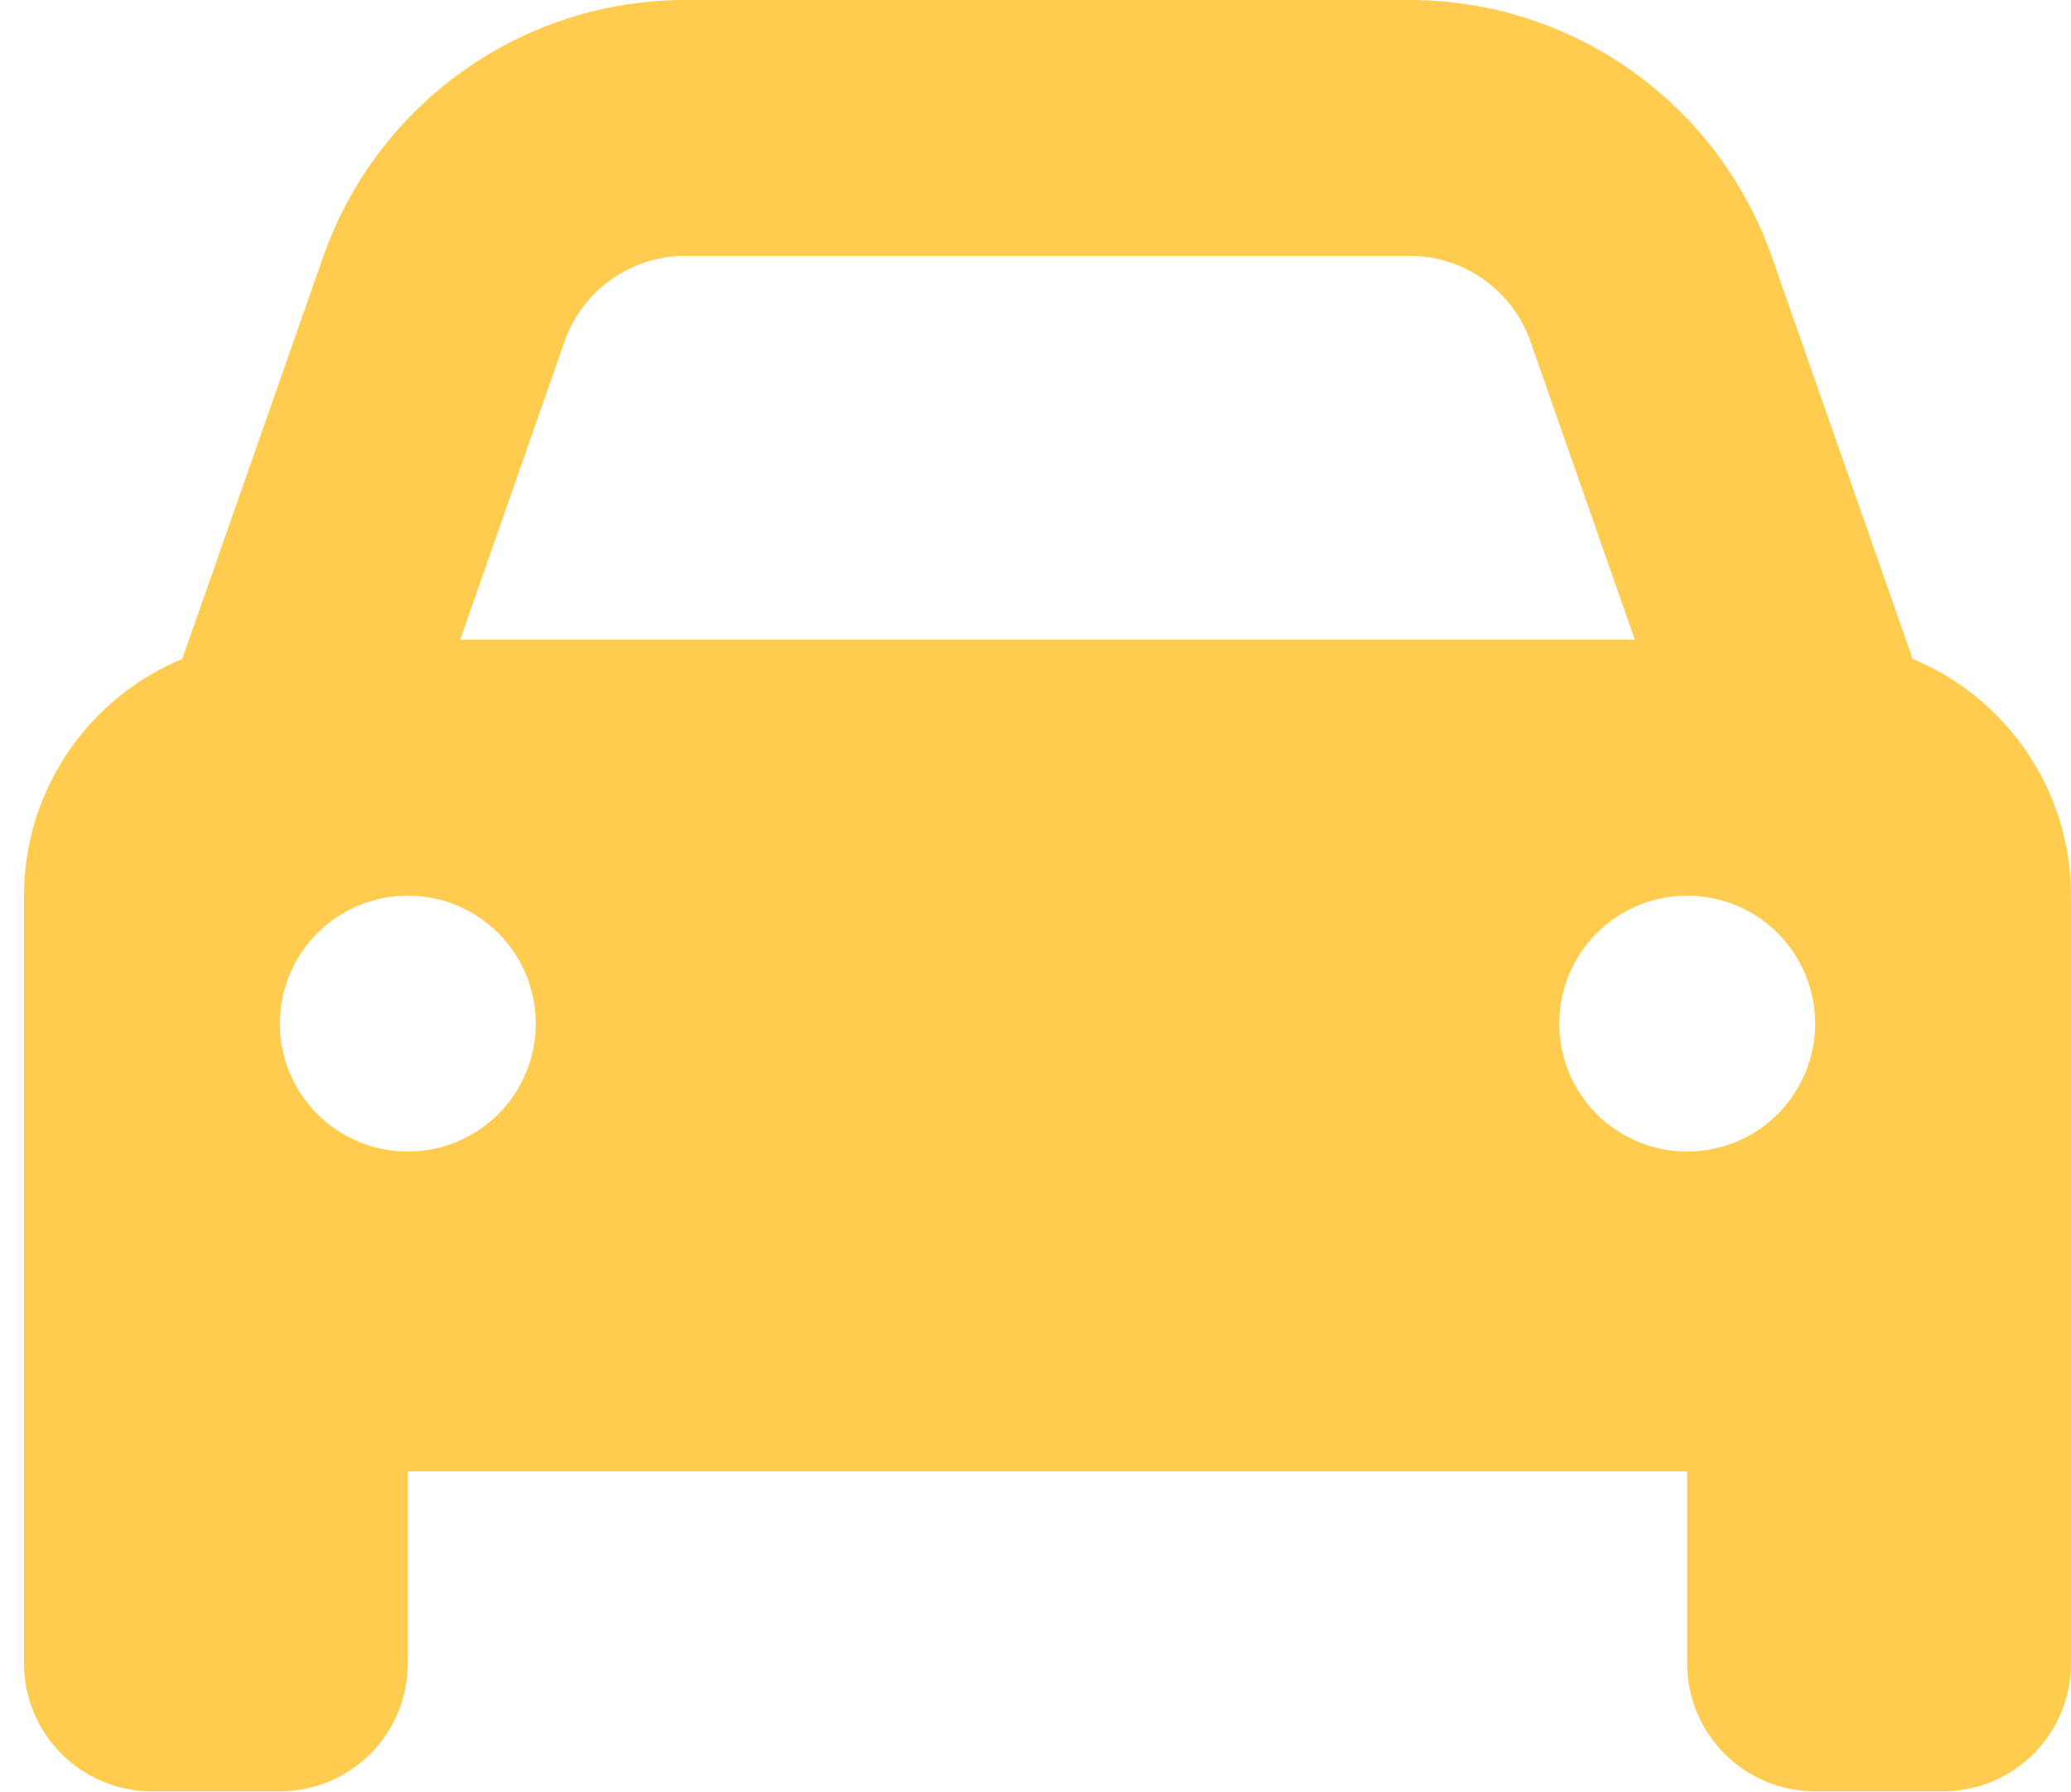
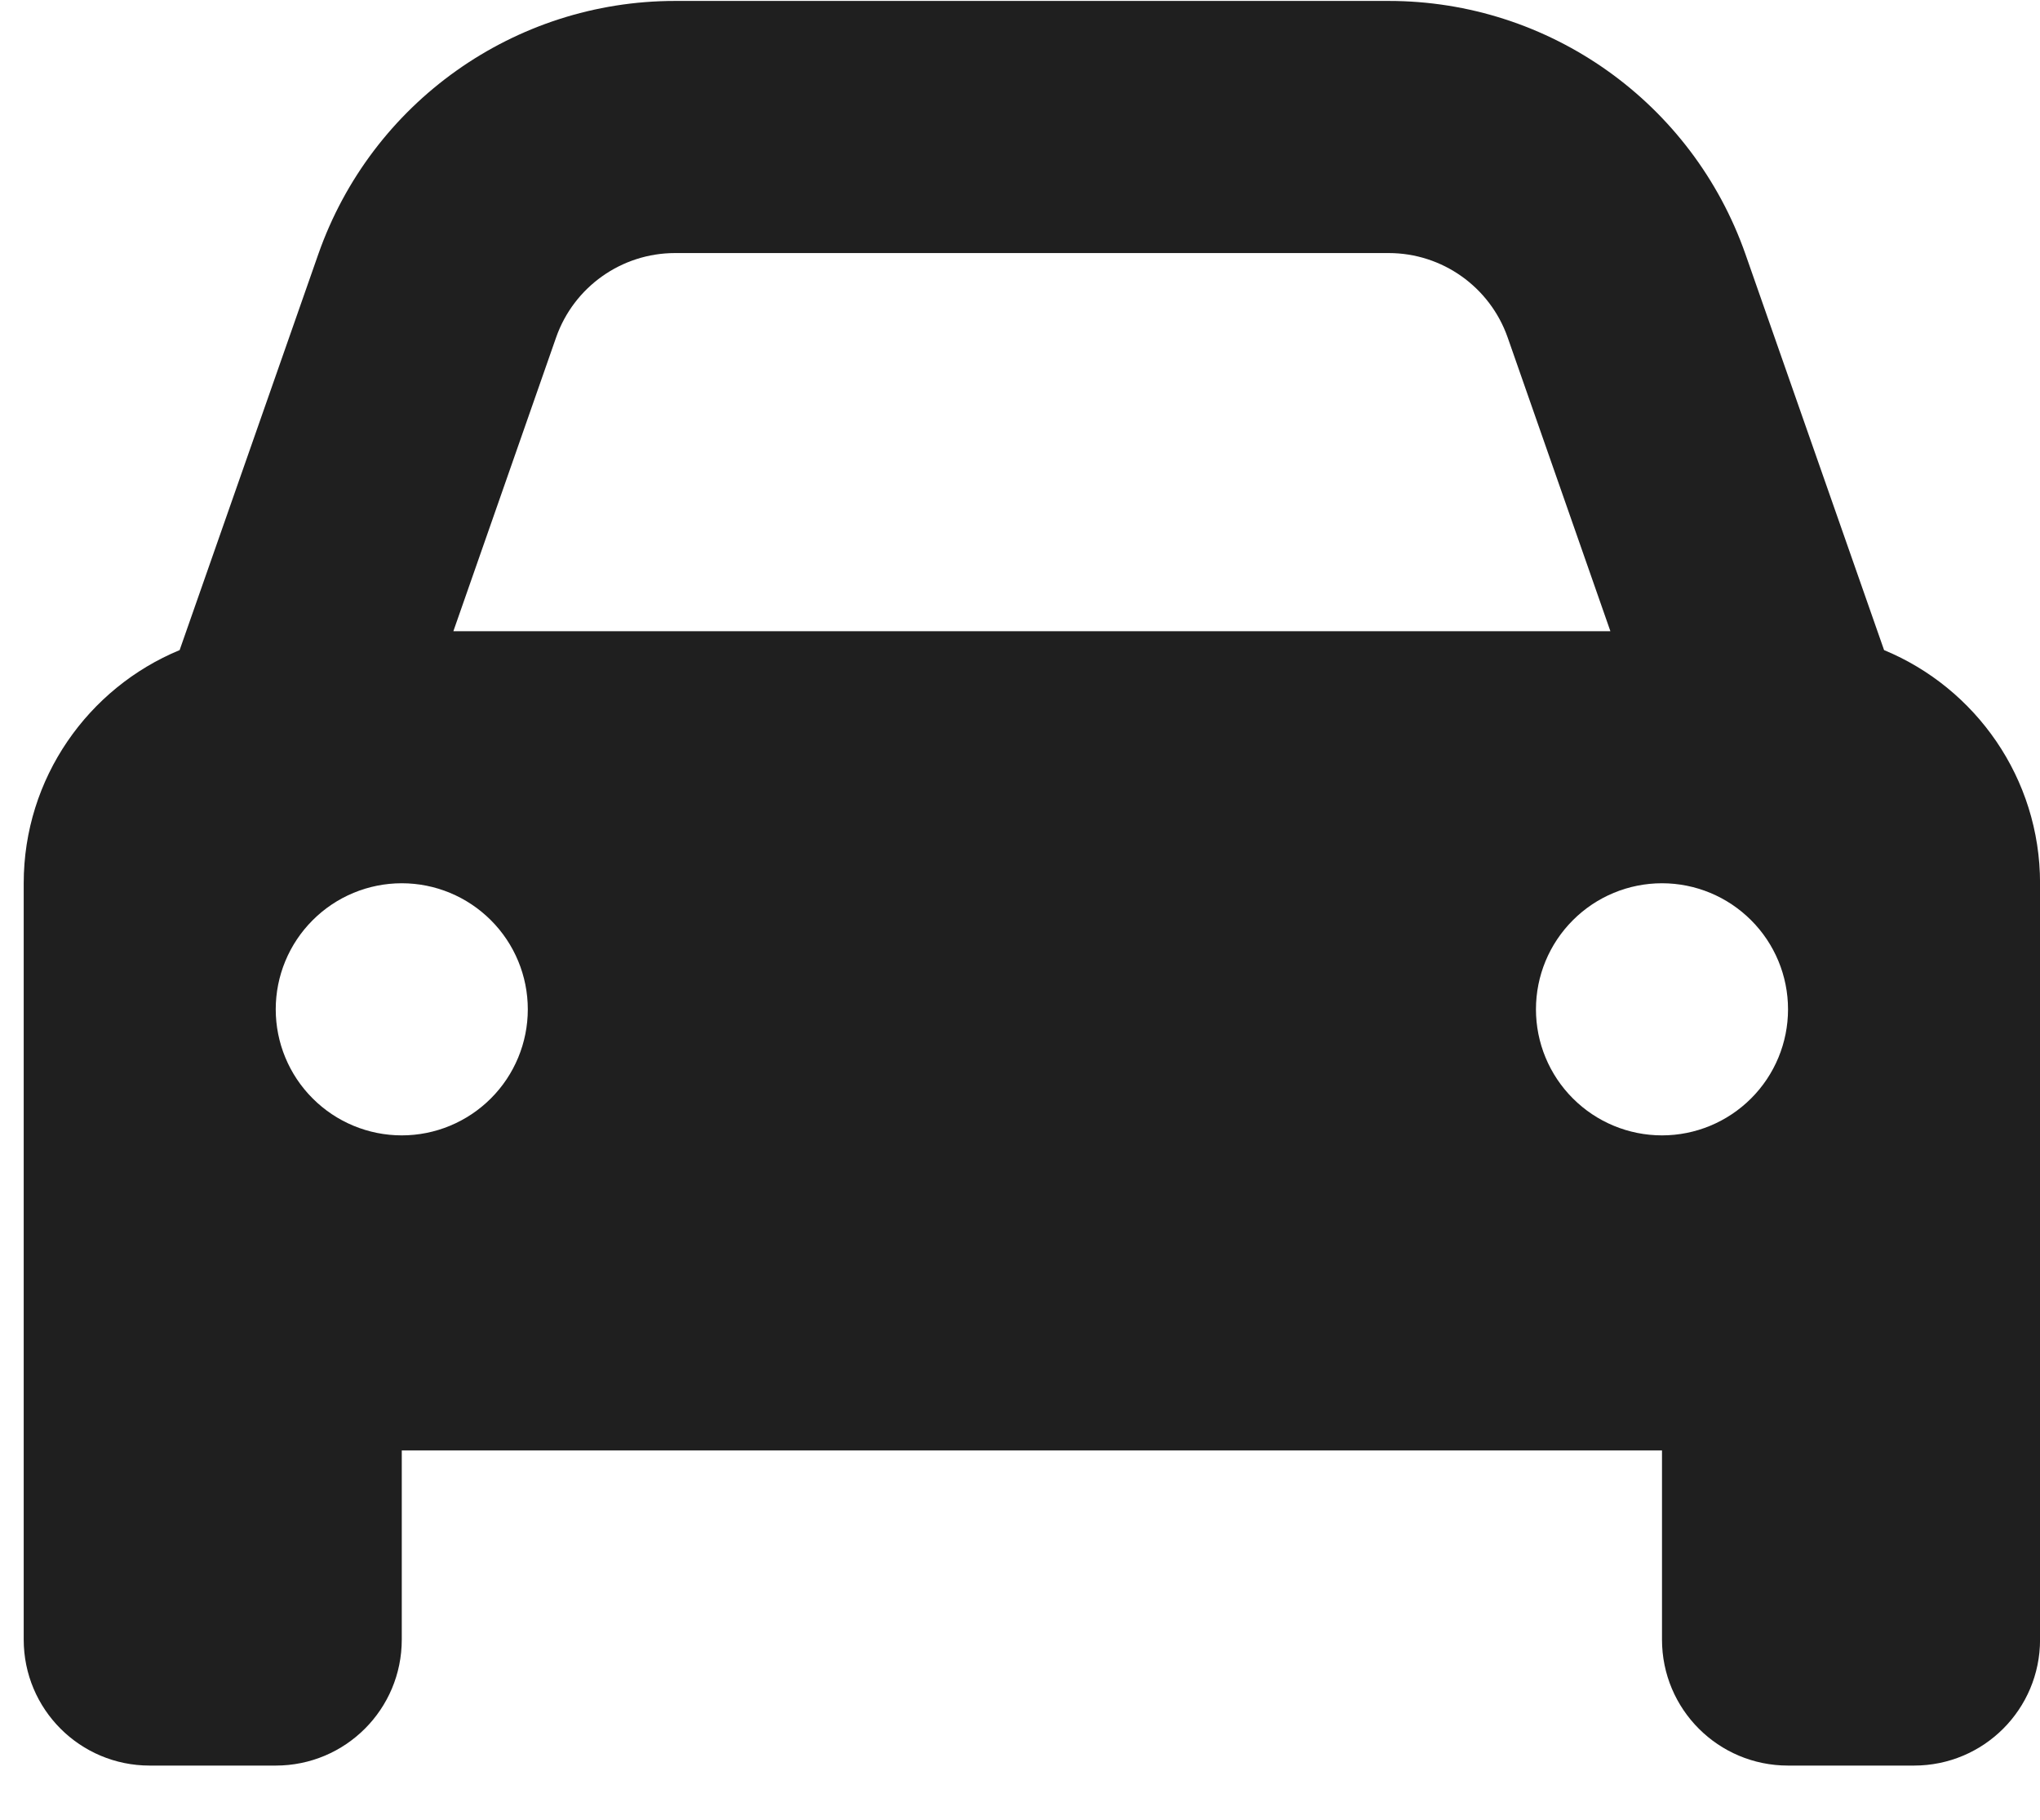
- <svg xmlns="http://www.w3.org/2000/svg" width="37" height="32" viewBox="0 0 37 32" fill="none">
-   <path d="M10.086 6.1L8.222 11.428H29.207L27.343 6.1C27.021 5.186 26.157 4.571 25.186 4.571H12.243C11.271 4.571 10.407 5.186 10.086 6.1ZM3.257 11.771L5.772 4.593C6.736 1.843 9.329 0 12.243 0H25.186C28.1 0 30.693 1.843 31.657 4.593L34.171 11.771C35.829 12.457 37 14.093 37 16V29.714C37 30.978 35.979 32 34.714 32H32.429C31.164 32 30.143 30.978 30.143 29.714V26.286H7.286V29.714C7.286 30.978 6.264 32 5 32H2.714C1.45 32 0.429 30.978 0.429 29.714V16C0.429 14.093 1.6 12.457 3.257 11.771ZM9.572 18.286C9.572 17.679 9.331 17.098 8.902 16.669C8.473 16.241 7.892 16 7.286 16C6.68 16 6.098 16.241 5.67 16.669C5.241 17.098 5 17.679 5 18.286C5 18.892 5.241 19.473 5.67 19.902C6.098 20.331 6.68 20.571 7.286 20.571C7.892 20.571 8.473 20.331 8.902 19.902C9.331 19.473 9.572 18.892 9.572 18.286ZM30.143 20.571C30.749 20.571 31.331 20.331 31.759 19.902C32.188 19.473 32.429 18.892 32.429 18.286C32.429 17.679 32.188 17.098 31.759 16.669C31.331 16.241 30.749 16 30.143 16C29.537 16 28.955 16.241 28.527 16.669C28.098 17.098 27.857 17.679 27.857 18.286C27.857 18.892 28.098 19.473 28.527 19.902C28.955 20.331 29.537 20.571 30.143 20.571Z" fill="#FFCC50" />
+ <svg xmlns="http://www.w3.org/2000/svg" width="37" height="33" viewBox="0 0 37 33" fill="none">
+   <path d="M10.087 6.117L8.223 11.446H29.208L27.344 6.117C27.022 5.203 26.158 4.589 25.187 4.589H12.244C11.273 4.589 10.408 5.203 10.087 6.117ZM3.258 11.789L5.773 4.61C6.737 1.86 9.33 0.017 12.244 0.017H25.187C28.101 0.017 30.694 1.86 31.658 4.61L34.172 11.789C35.83 12.474 37.001 14.11 37.001 16.017V29.732C37.001 30.996 35.98 32.017 34.715 32.017H32.43C31.165 32.017 30.144 30.996 30.144 29.732V26.303H7.287V29.732C7.287 30.996 6.265 32.017 5.001 32.017H2.715C1.451 32.017 0.43 30.996 0.43 29.732V16.017C0.43 14.11 1.601 12.474 3.258 11.789ZM9.573 18.303C9.573 17.697 9.332 17.115 8.903 16.687C8.474 16.258 7.893 16.017 7.287 16.017C6.681 16.017 6.099 16.258 5.671 16.687C5.242 17.115 5.001 17.697 5.001 18.303C5.001 18.909 5.242 19.491 5.671 19.919C6.099 20.348 6.681 20.589 7.287 20.589C7.893 20.589 8.474 20.348 8.903 19.919C9.332 19.491 9.573 18.909 9.573 18.303ZM30.144 20.589C30.75 20.589 31.331 20.348 31.76 19.919C32.189 19.491 32.43 18.909 32.43 18.303C32.43 17.697 32.189 17.115 31.76 16.687C31.331 16.258 30.75 16.017 30.144 16.017C29.538 16.017 28.956 16.258 28.528 16.687C28.099 17.115 27.858 17.697 27.858 18.303C27.858 18.909 28.099 19.491 28.528 19.919C28.956 20.348 29.538 20.589 30.144 20.589Z" fill="#1F1F1F" />
</svg>
